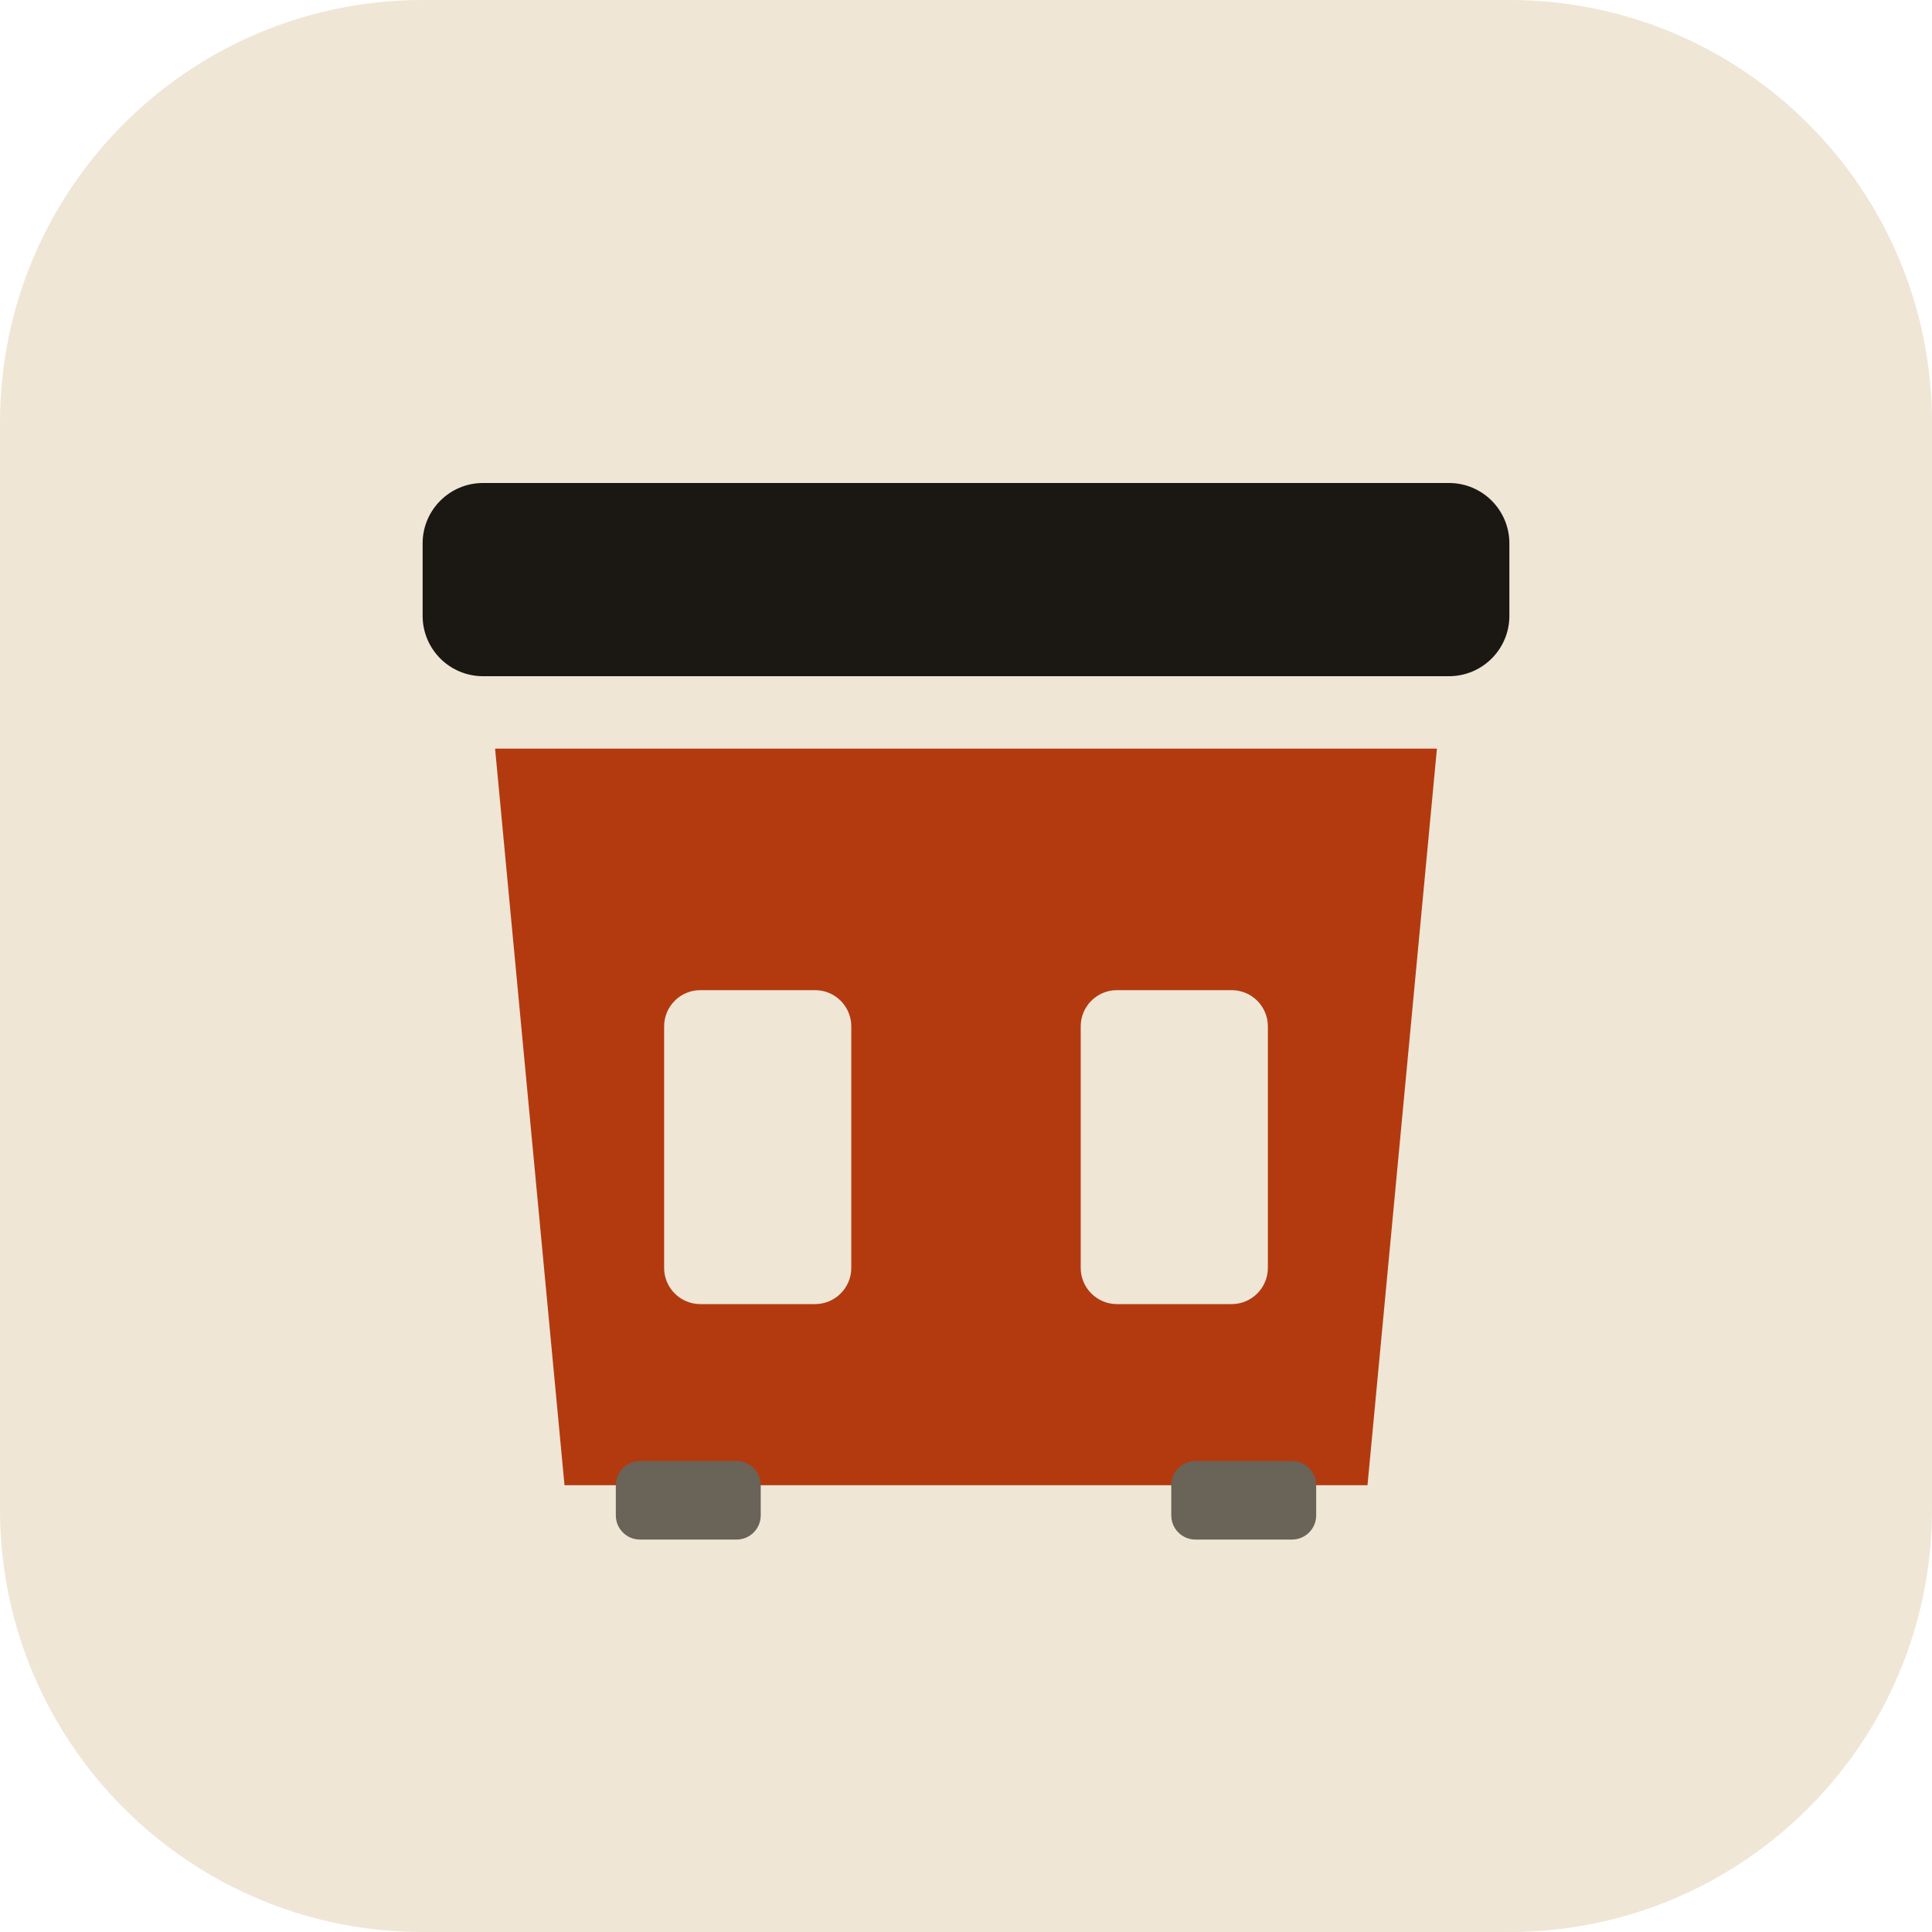
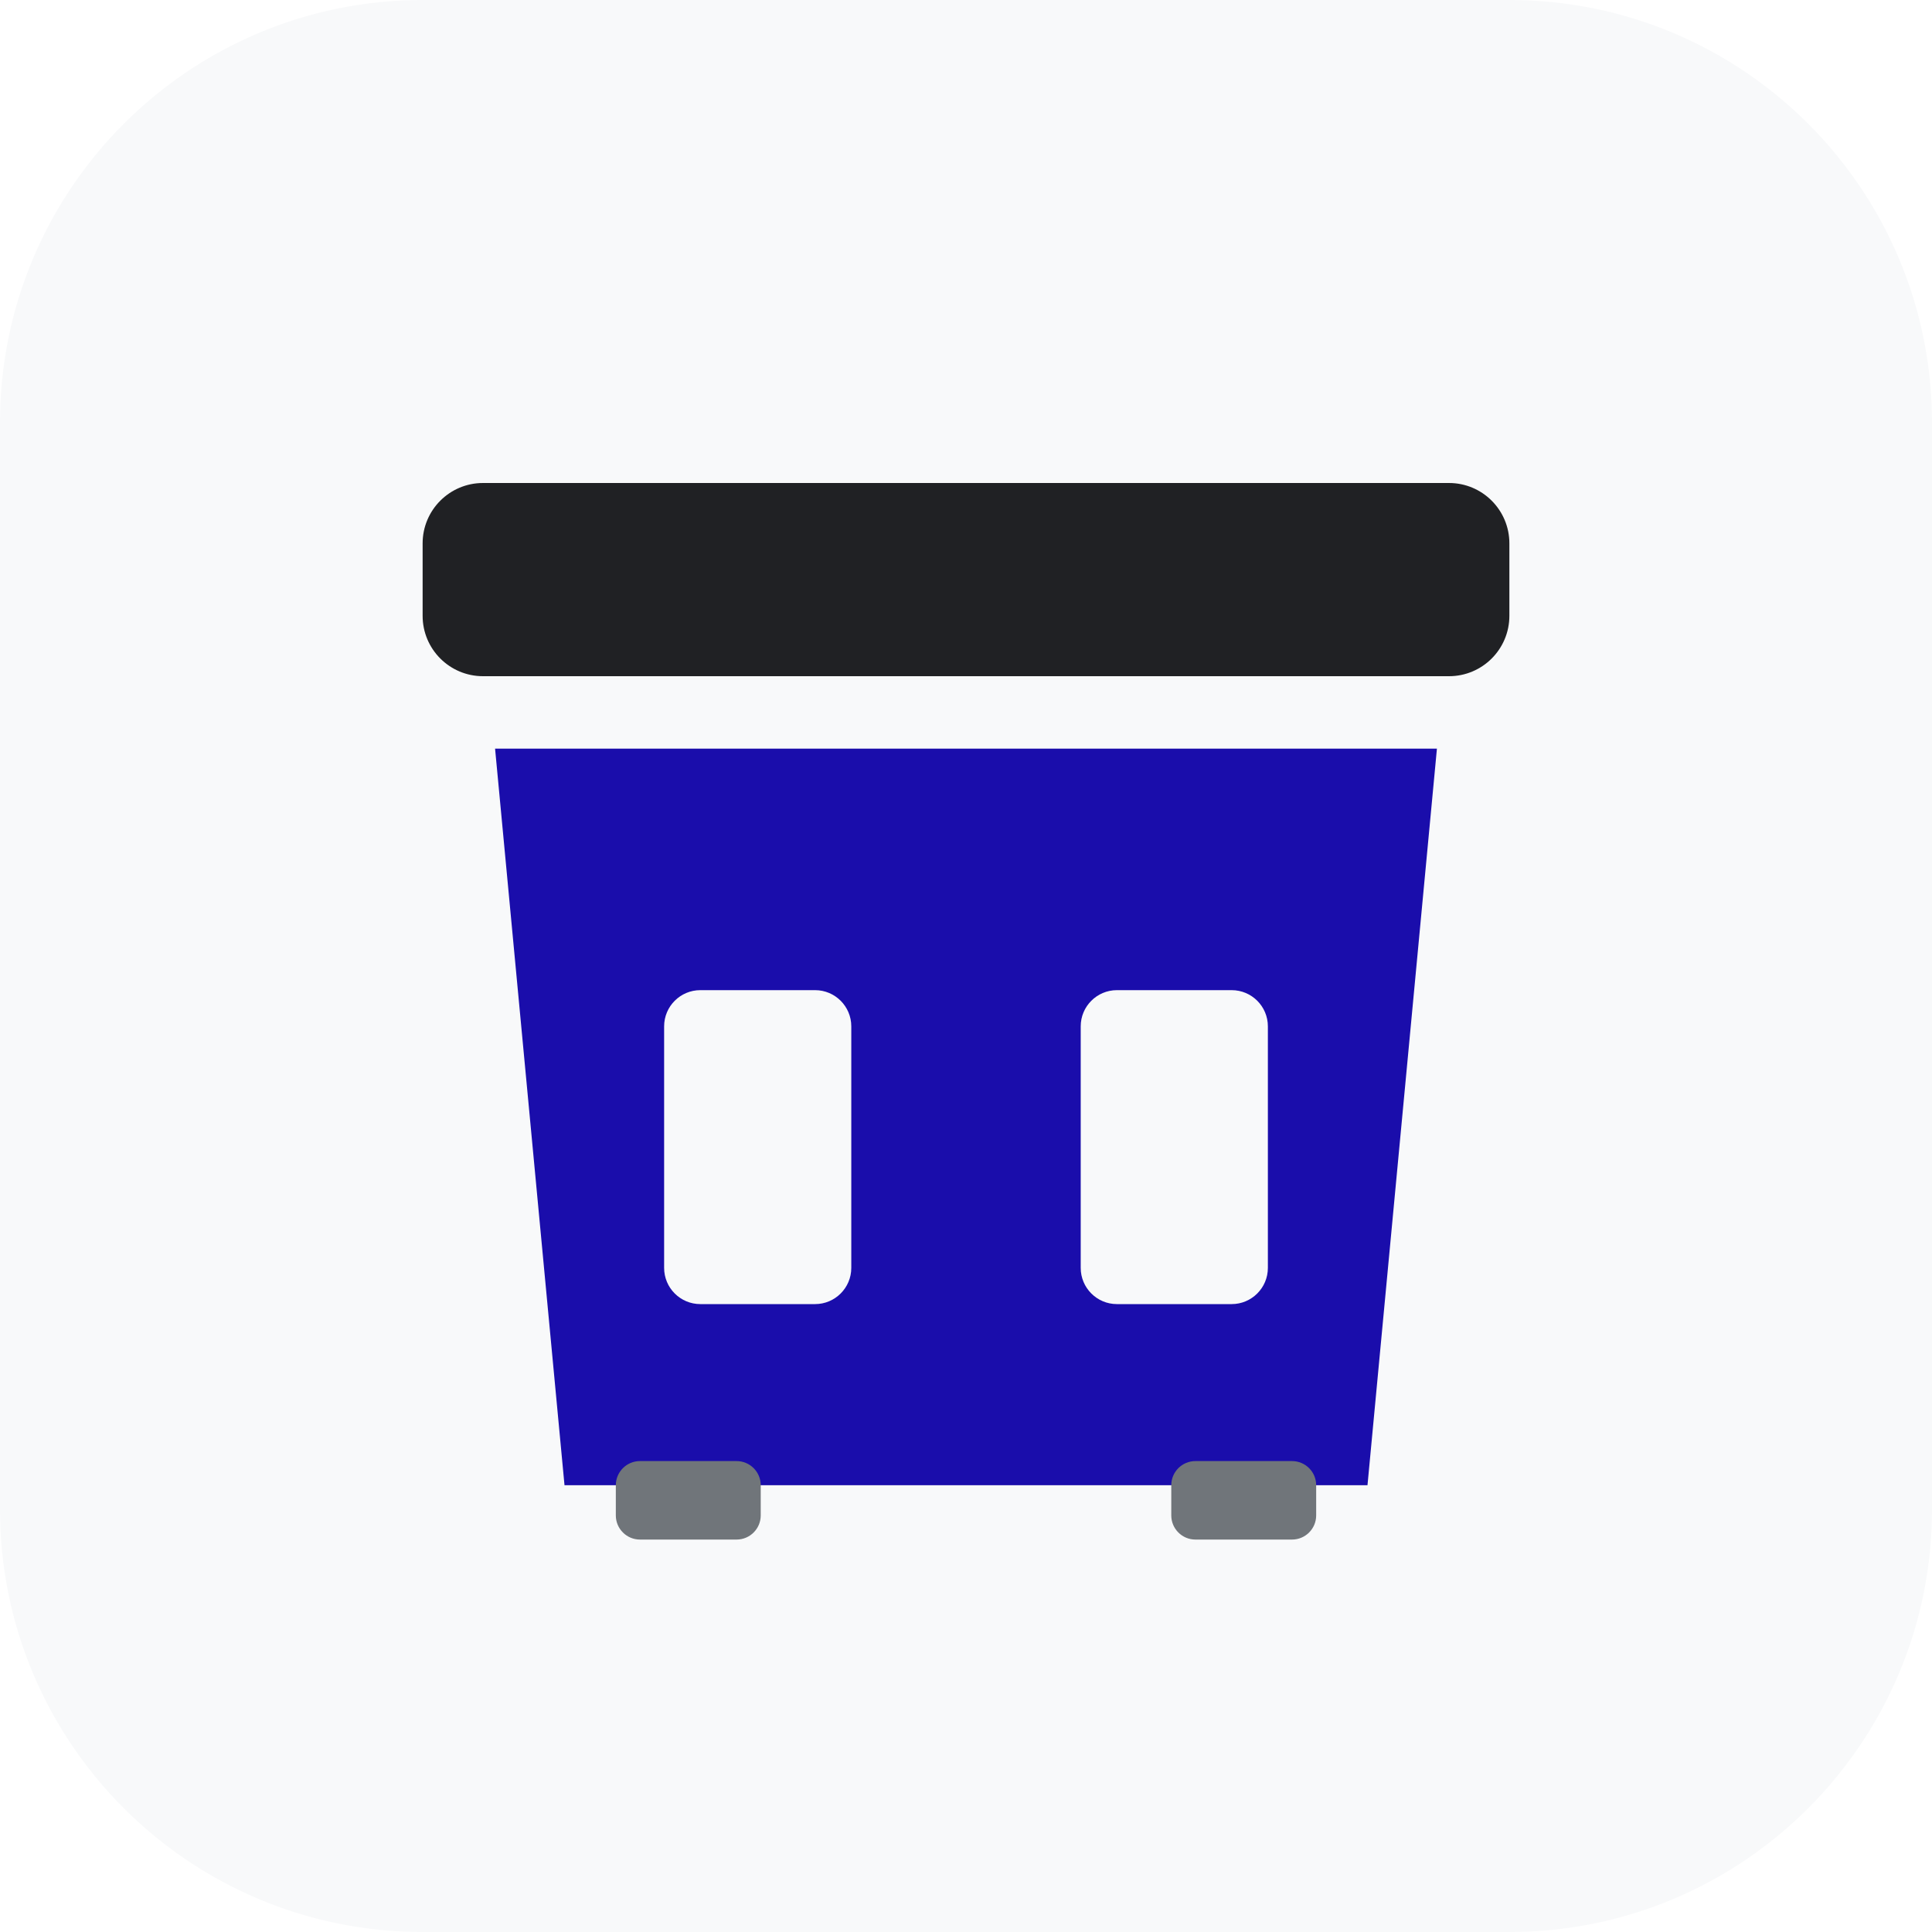
<svg xmlns="http://www.w3.org/2000/svg" viewBox="0 0 32 32">
-   <rect width="32" height="32" rx="7" fill="#EFE6D6" />
-   <rect x="7" y="8" width="18" height="3.2" rx="1" fill="#1B1712" />
-   <path fill="#B33A0F" d="M8.2 12.4h15.6l-1.15 12.2H9.35z" />
-   <rect x="11" y="16.4" width="3.1" height="5.2" rx="0.6" fill="#EFE6D6" />
-   <rect x="17.9" y="16.4" width="3.1" height="5.2" rx="0.6" fill="#EFE6D6" />
-   <rect x="10.2" y="24.2" width="2.4" height="1.3" rx="0.4" fill="#6A6358" />
-   <rect x="19.4" y="24.2" width="2.4" height="1.3" rx="0.4" fill="#6A6358" />
+   <rect width="32" height="32" rx="7" fill="#F8F9FA" />
+   <rect x="7" y="8" width="18" height="3.2" rx="1" fill="#202124" />
+   <path fill="#1A0DAB" d="M8.2 12.4h15.6l-1.15 12.2H9.35z" />
+   <rect x="11" y="16.4" width="3.1" height="5.2" rx="0.6" fill="#F8F9FA" />
+   <rect x="17.9" y="16.4" width="3.1" height="5.2" rx="0.6" fill="#F8F9FA" />
+   <rect x="10.2" y="24.2" width="2.4" height="1.3" rx="0.4" fill="#70757A" />
+   <rect x="19.4" y="24.2" width="2.4" height="1.3" rx="0.4" fill="#70757A" />
</svg>
